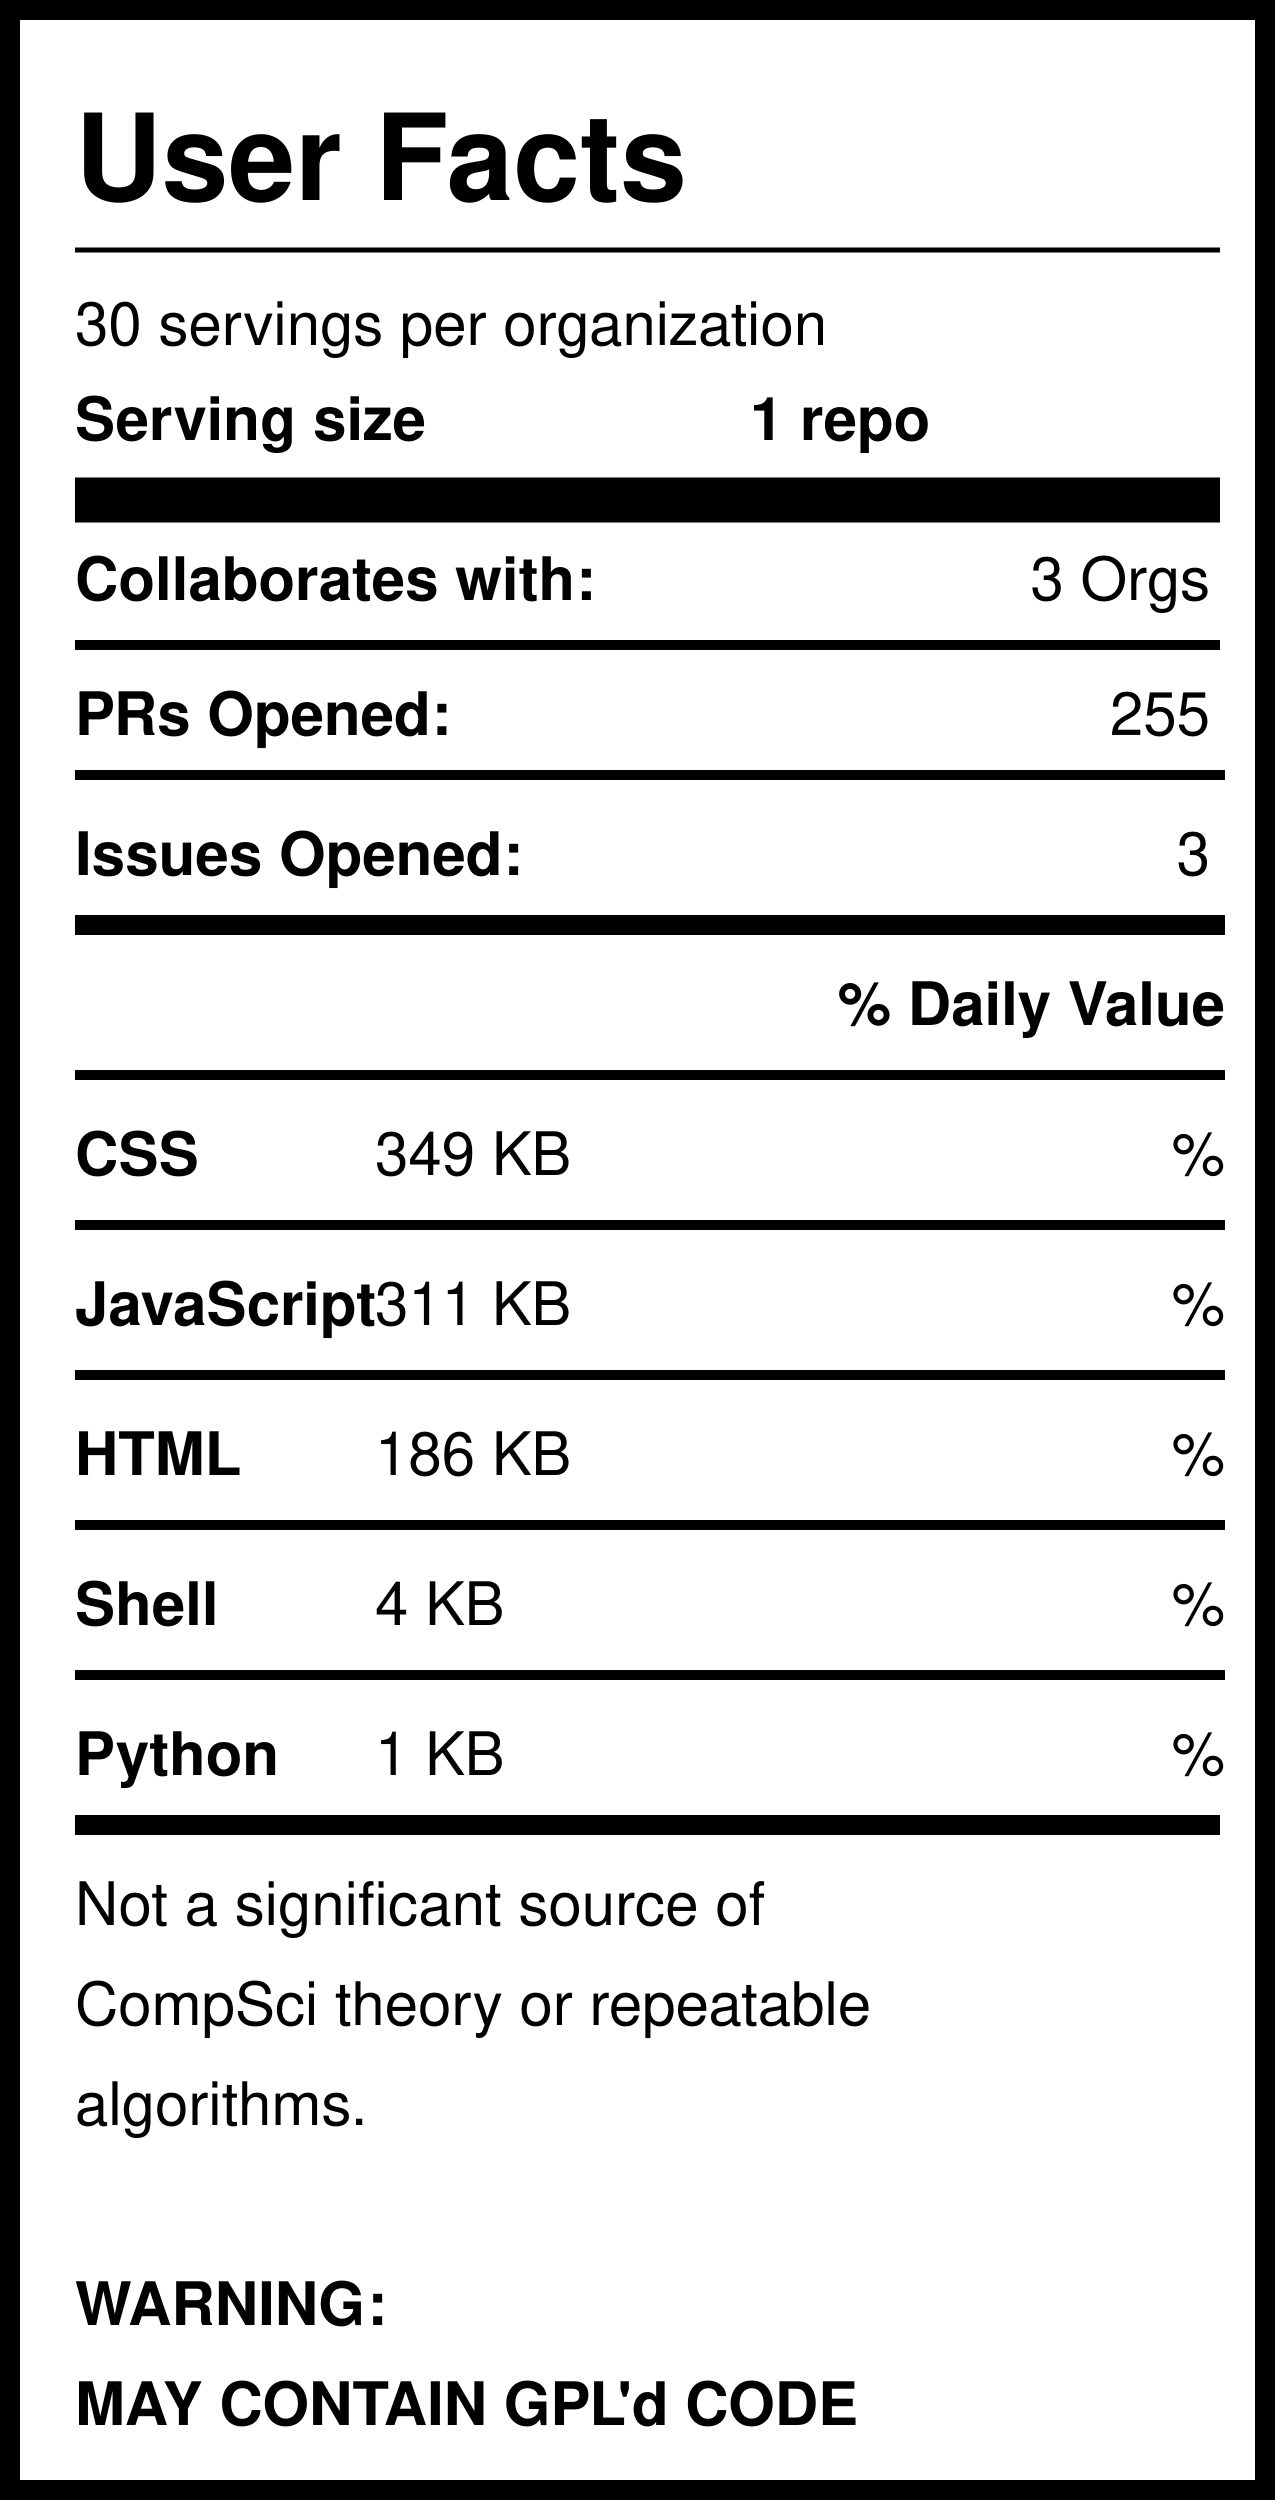
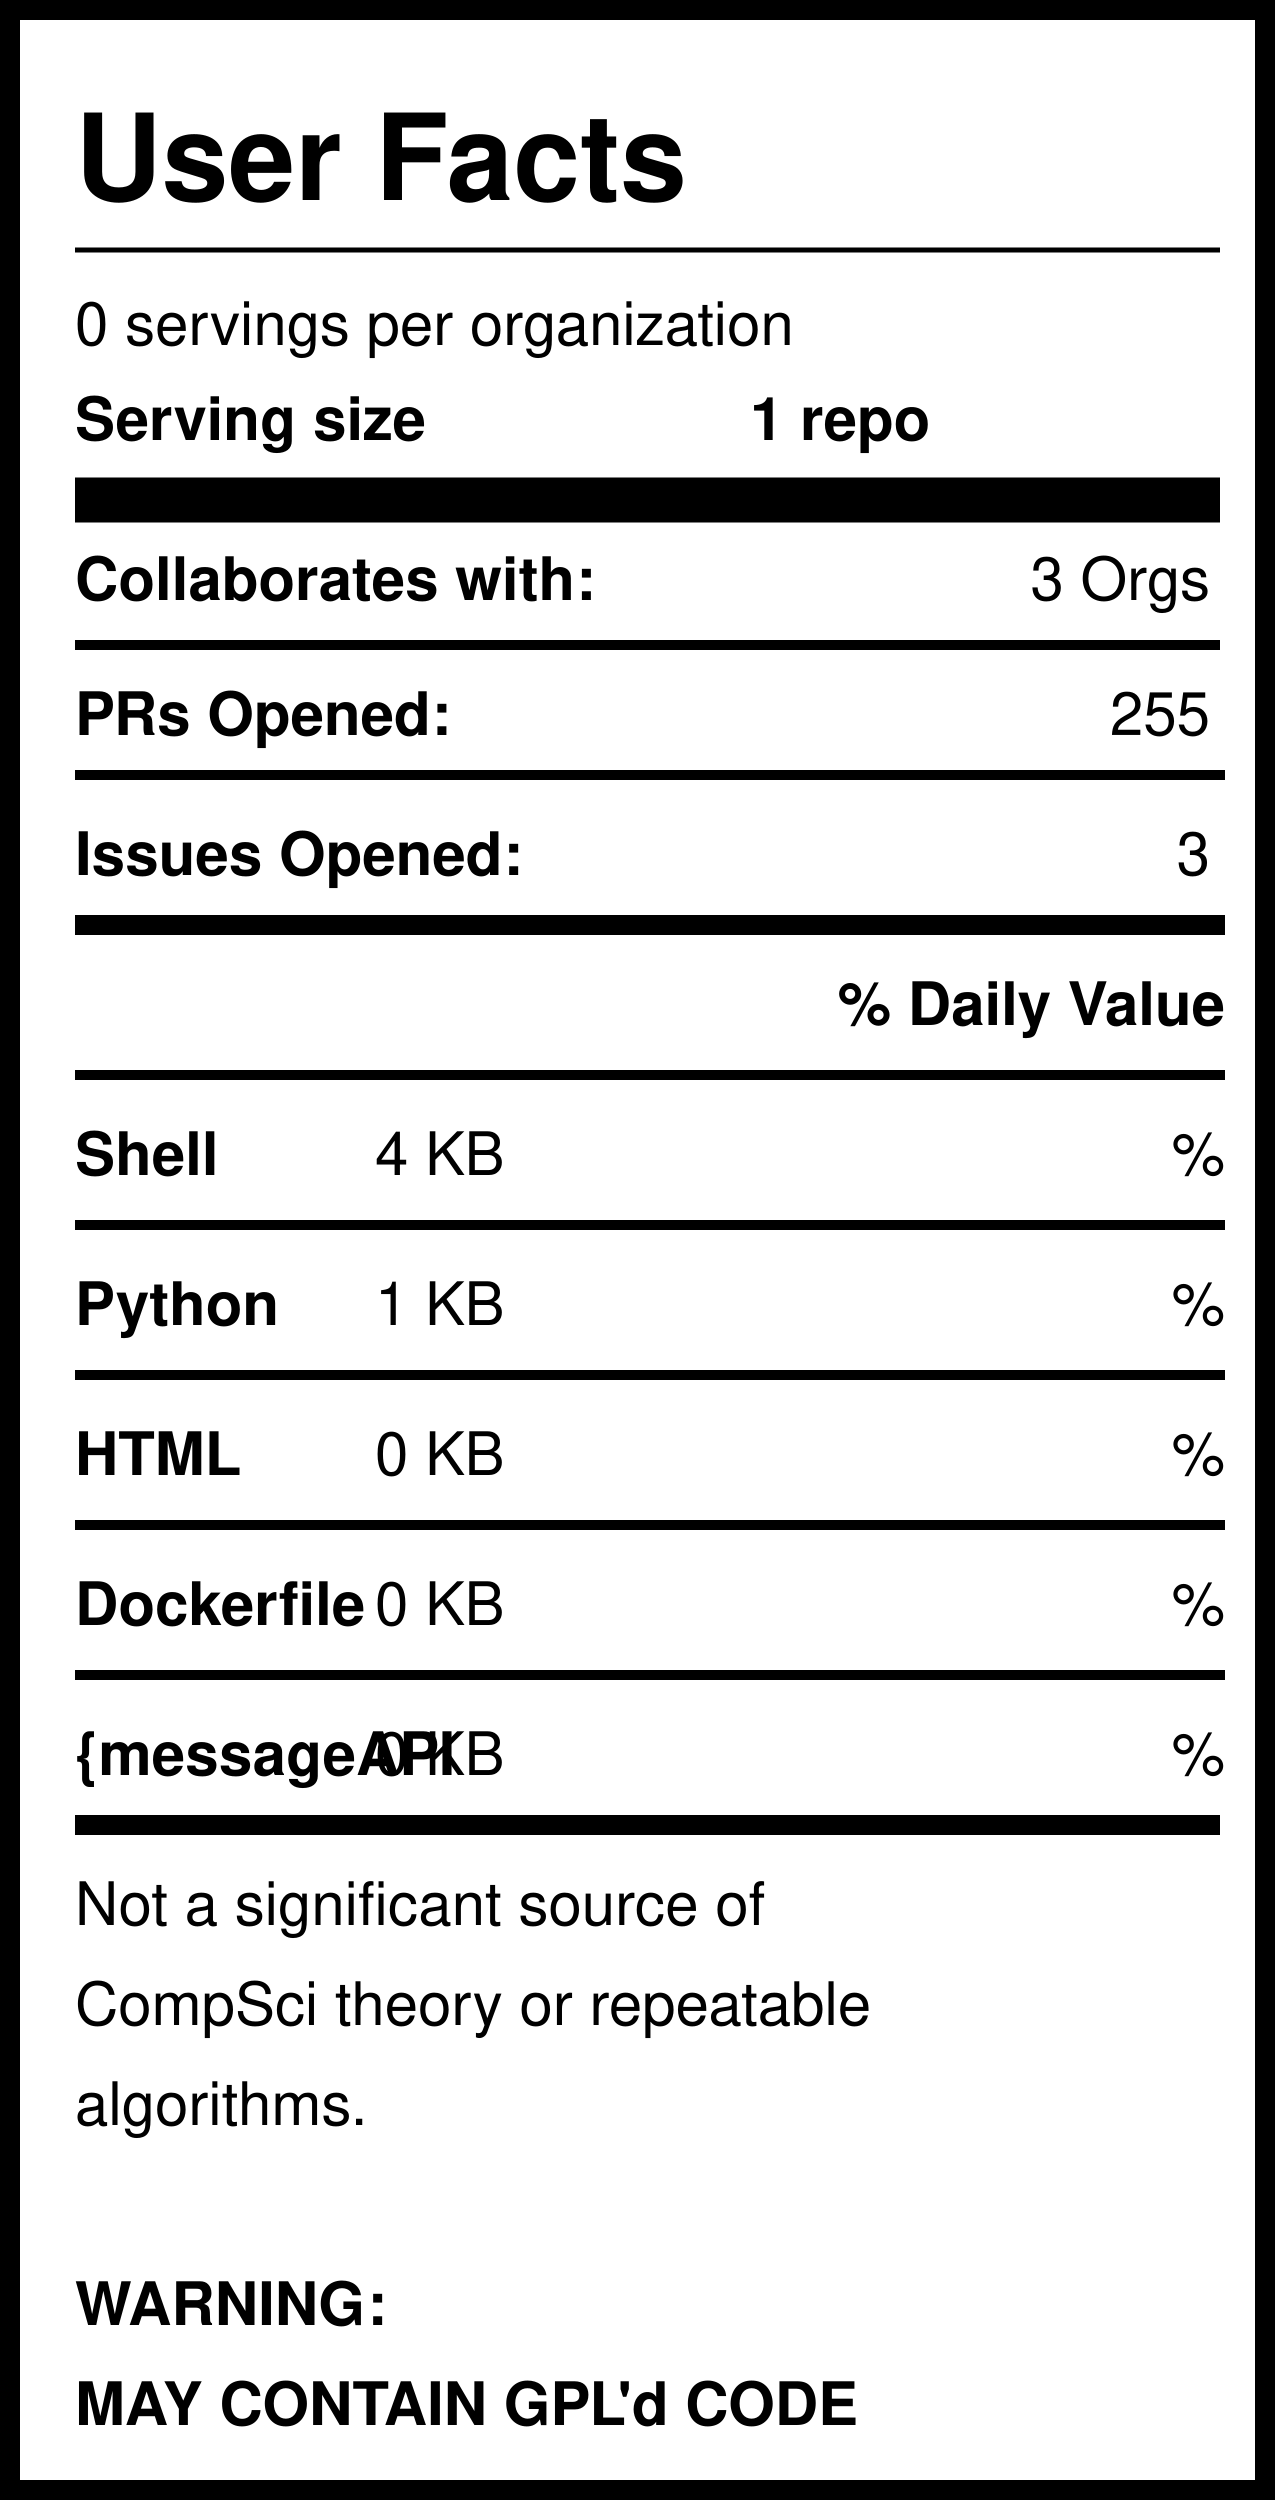
<svg xmlns="http://www.w3.org/2000/svg" version="1.1" width="255" height="500" style="background: white">
  <svg width="255" height="500">
    <rect width="255" height="500" style="fill:rgb(255,255,255);stroke-width:8;stroke:rgb(0,0,0)" />
    <text x="15" y="40" font-family="Helvetica" font-weight="bold" font-size="2em">User Facts</text>
    <line x1="15" y1="50" x2="244" y2="50" style="stroke:rgb(0,0,0);stroke-width:1" />
-     <text x="15" y="69" font-family="Helvetica" lengthAdjust="spacingAndGlyphs">30 servings per organization</text>
+     <text x="15" y="69" font-family="Helvetica" lengthAdjust="spacingAndGlyphs">0 servings per organization</text>
    <text x="15" y="88" font-family="Helvetica" font-weight="bold" lengthAdjust="spacingAndGlyphs">Serving size</text>
    <text x="150" y="88" font-family="Helvetica" font-weight="bold" lengthAdjust="spacingAndGlyphs">1 repo</text>
    <line x1="15" y1="100" x2="244" y2="100" style="stroke:rgb(0,0,0);stroke-width:9" />
    <text x="15" y="120" font-family="Helvetica" font-weight="bold" lengthAdjust="spacingAndGlyphs">Collaborates with:</text>
    <text x="242" y="120" font-family="Helvetica" text-anchor="end" lengthAdjust="spacingAndGlyphs">3 Orgs</text>
    <line x1="15" y1="129" x2="244" y2="129" style="stroke:rgb(0,0,0);stroke-width:2" />
    <text x="15" y="147" font-family="Helvetica" font-weight="bold" lengthAdjust="spacingAndGlyphs">PRs Opened:</text>
    <text x="242" y="147" font-family="Helvetica" text-anchor="end" lengthAdjust="spacingAndGlyphs">255</text>
    <text x="15" y="175" font-family="Helvetica" font-weight="bold" lengthAdjust="spacingAndGlyphs">Issues Opened:</text>
    <text x="242" y="175" font-family="Helvetica" lengthAdjust="spacingAndGlyphs" text-anchor="end">3</text>
    <line x1="15" y1="185" x2="245" y2="185" style="stroke:rgb(0,0,0);stroke-width:4" />
    <line x1="15" y1="155" x2="245" y2="155" style="stroke:rgb(0,0,0);stroke-width:2" />
    <text x="245" y="205" font-family="Helvetica" font-weight="bold" text-anchor="end" lengthAdjust="spacingAndGlyphs">% Daily Value</text>
    <line x1="15" y1="215" x2="245" y2="215" style="stroke:rgb(0,0,0);stroke-width:2" />
-     <text x="15" y="235" font-family="Helvetica" font-weight="bold" lengthAdjust="spacingAndGlyphs">CSS</text>
-     <text x="75" y="235" font-family="Helvetica" lengthAdjust="spacingAndGlyphs">349 KB</text>
+     <text x="15" y="235" font-family="Helvetica" font-weight="bold" lengthAdjust="spacingAndGlyphs">Shell</text>
+     <text x="75" y="235" font-family="Helvetica" lengthAdjust="spacingAndGlyphs">4 KB</text>
    <text x="245" y="235" font-family="Helvetica" lengthAdjust="spacingAndGlyphs" text-anchor="end">%</text>
    <line x1="15" y1="245" x2="245" y2="245" style="stroke:rgb(0,0,0);stroke-width:2" />
-     <text x="15" y="265" font-family="Helvetica" font-weight="bold" lengthAdjust="spacingAndGlyphs">JavaScript</text>
-     <text x="75" y="265" font-family="Helvetica" lengthAdjust="spacingAndGlyphs">311 KB</text>
+     <text x="15" y="265" font-family="Helvetica" font-weight="bold" lengthAdjust="spacingAndGlyphs">Python</text>
+     <text x="75" y="265" font-family="Helvetica" lengthAdjust="spacingAndGlyphs">1 KB</text>
    <text x="245" y="265" font-family="Helvetica" lengthAdjust="spacingAndGlyphs" text-anchor="end">%</text>
    <line x1="15" y1="275" x2="245" y2="275" style="stroke:rgb(0,0,0);stroke-width:2" />
    <text x="15" y="295" font-family="Helvetica" font-weight="bold" lengthAdjust="spacingAndGlyphs">HTML</text>
-     <text x="75" y="295" font-family="Helvetica" lengthAdjust="spacingAndGlyphs">186 KB</text>
+     <text x="75" y="295" font-family="Helvetica" lengthAdjust="spacingAndGlyphs">0 KB</text>
    <text x="245" y="295" font-family="Helvetica" lengthAdjust="spacingAndGlyphs" text-anchor="end">%</text>
    <line x1="15" y1="305" x2="245" y2="305" style="stroke:rgb(0,0,0);stroke-width:2" />
-     <text x="15" y="325" font-family="Helvetica" font-weight="bold" lengthAdjust="spacingAndGlyphs">Shell</text>
-     <text x="75" y="325" font-family="Helvetica" lengthAdjust="spacingAndGlyphs">4 KB</text>
+     <text x="15" y="325" font-family="Helvetica" font-weight="bold" lengthAdjust="spacingAndGlyphs">Dockerfile</text>
+     <text x="75" y="325" font-family="Helvetica" lengthAdjust="spacingAndGlyphs">0 KB</text>
    <text x="245" y="325" font-family="Helvetica" lengthAdjust="spacingAndGlyphs" text-anchor="end">%</text>
    <line x1="15" y1="335" x2="245" y2="335" style="stroke:rgb(0,0,0);stroke-width:2" />
-     <text x="15" y="355" font-family="Helvetica" font-weight="bold" lengthAdjust="spacingAndGlyphs">Python</text>
-     <text x="75" y="355" font-family="Helvetica" lengthAdjust="spacingAndGlyphs">1 KB</text>
+     <text x="15" y="355" font-family="Helvetica" font-weight="bold" lengthAdjust="spacingAndGlyphs">{messageAPI</text>
+     <text x="75" y="355" font-family="Helvetica" lengthAdjust="spacingAndGlyphs">0 KB</text>
    <text x="245" y="355" font-family="Helvetica" lengthAdjust="spacingAndGlyphs" text-anchor="end">%</text>
    <line x1="15" y1="365" x2="244" y2="365" style="stroke:rgb(0,0,0);stroke-width:4" />
    <text id="Warning1" x="15" y="385" font-family="Helvetica" lengthAdjust="spacingAndGlyphs">Not a significant source of </text>
    <text id="Warning2" x="15" y="405" font-family="Helvetica" lengthAdjust="spacingAndGlyphs">CompSci theory or repeatable</text>
    <text id="Warning3" x="15" y="425" font-family="Helvetica" lengthAdjust="spacingAndGlyphs">algorithms. </text>
    <text id="GPL1" x="15" y="465" font-family="Helvetica" font-weight="bold" lengthAdjust="spacingAndGlyphs">WARNING:</text>
    <text id="GPL2" x="15" y="485" font-family="Helvetica" font-weight="bold" lengthAdjust="spacingAndGlyphs">MAY CONTAIN GPL'd CODE</text>
  </svg>
</svg>
